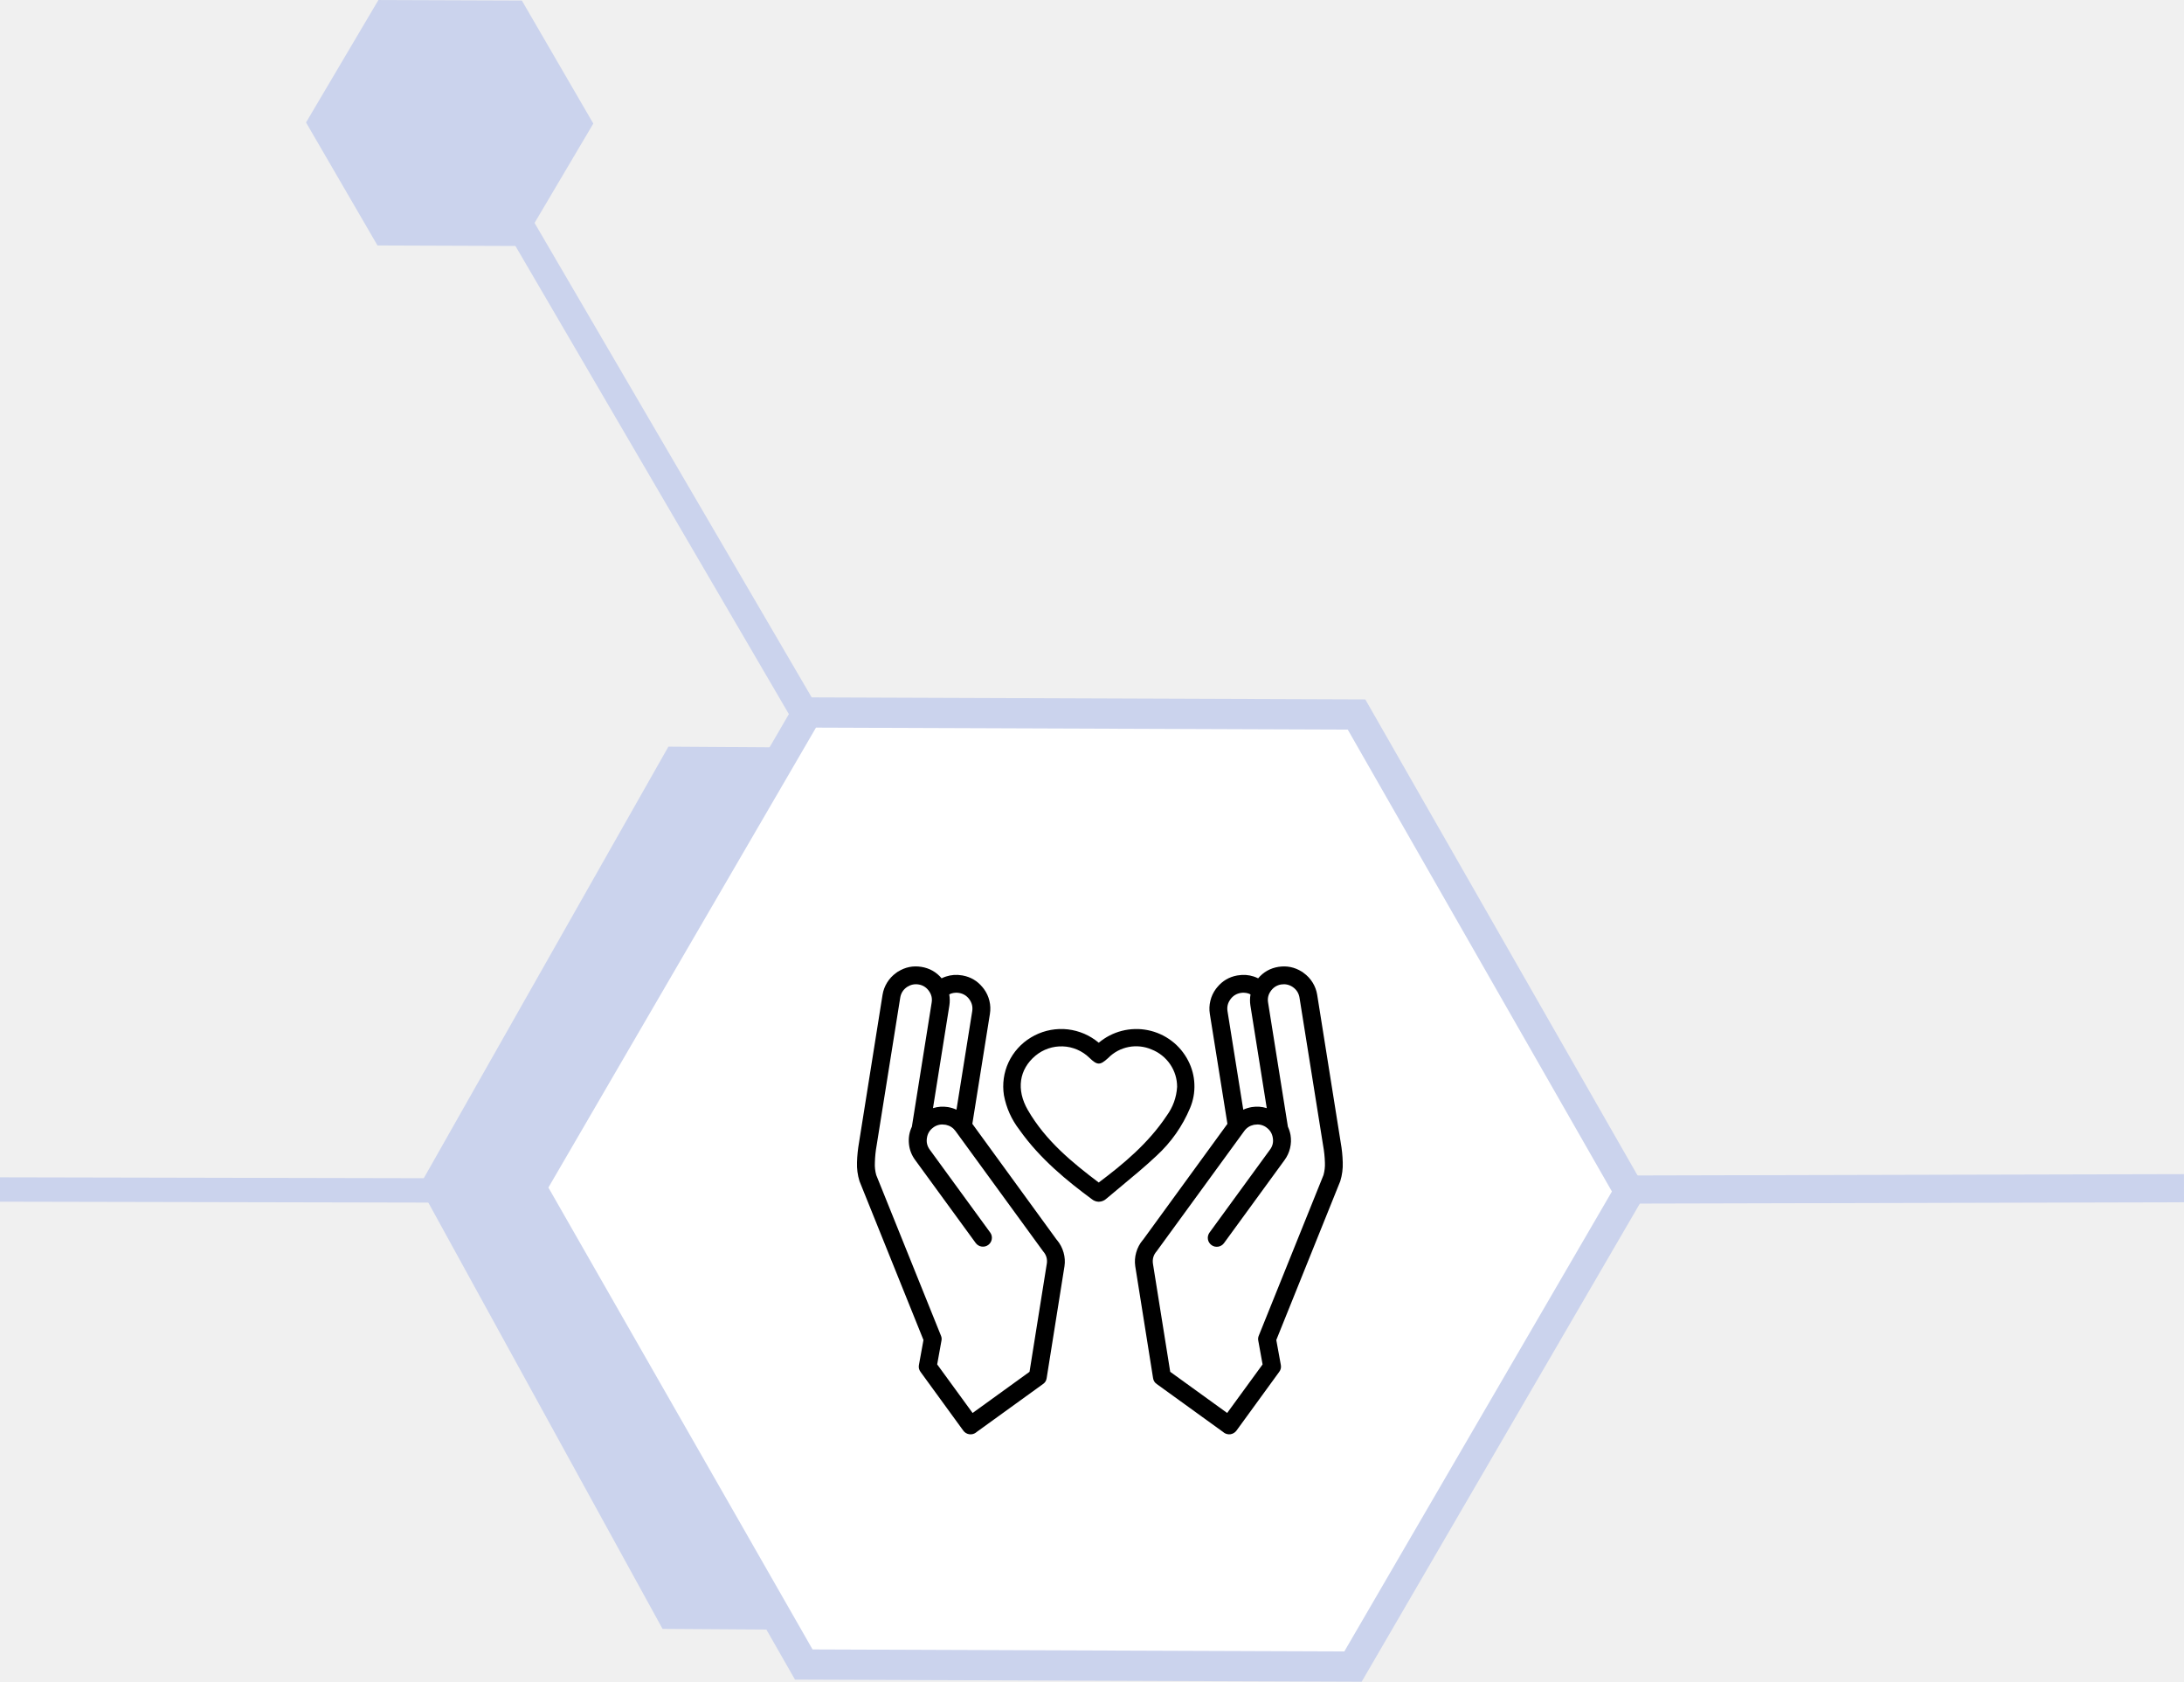
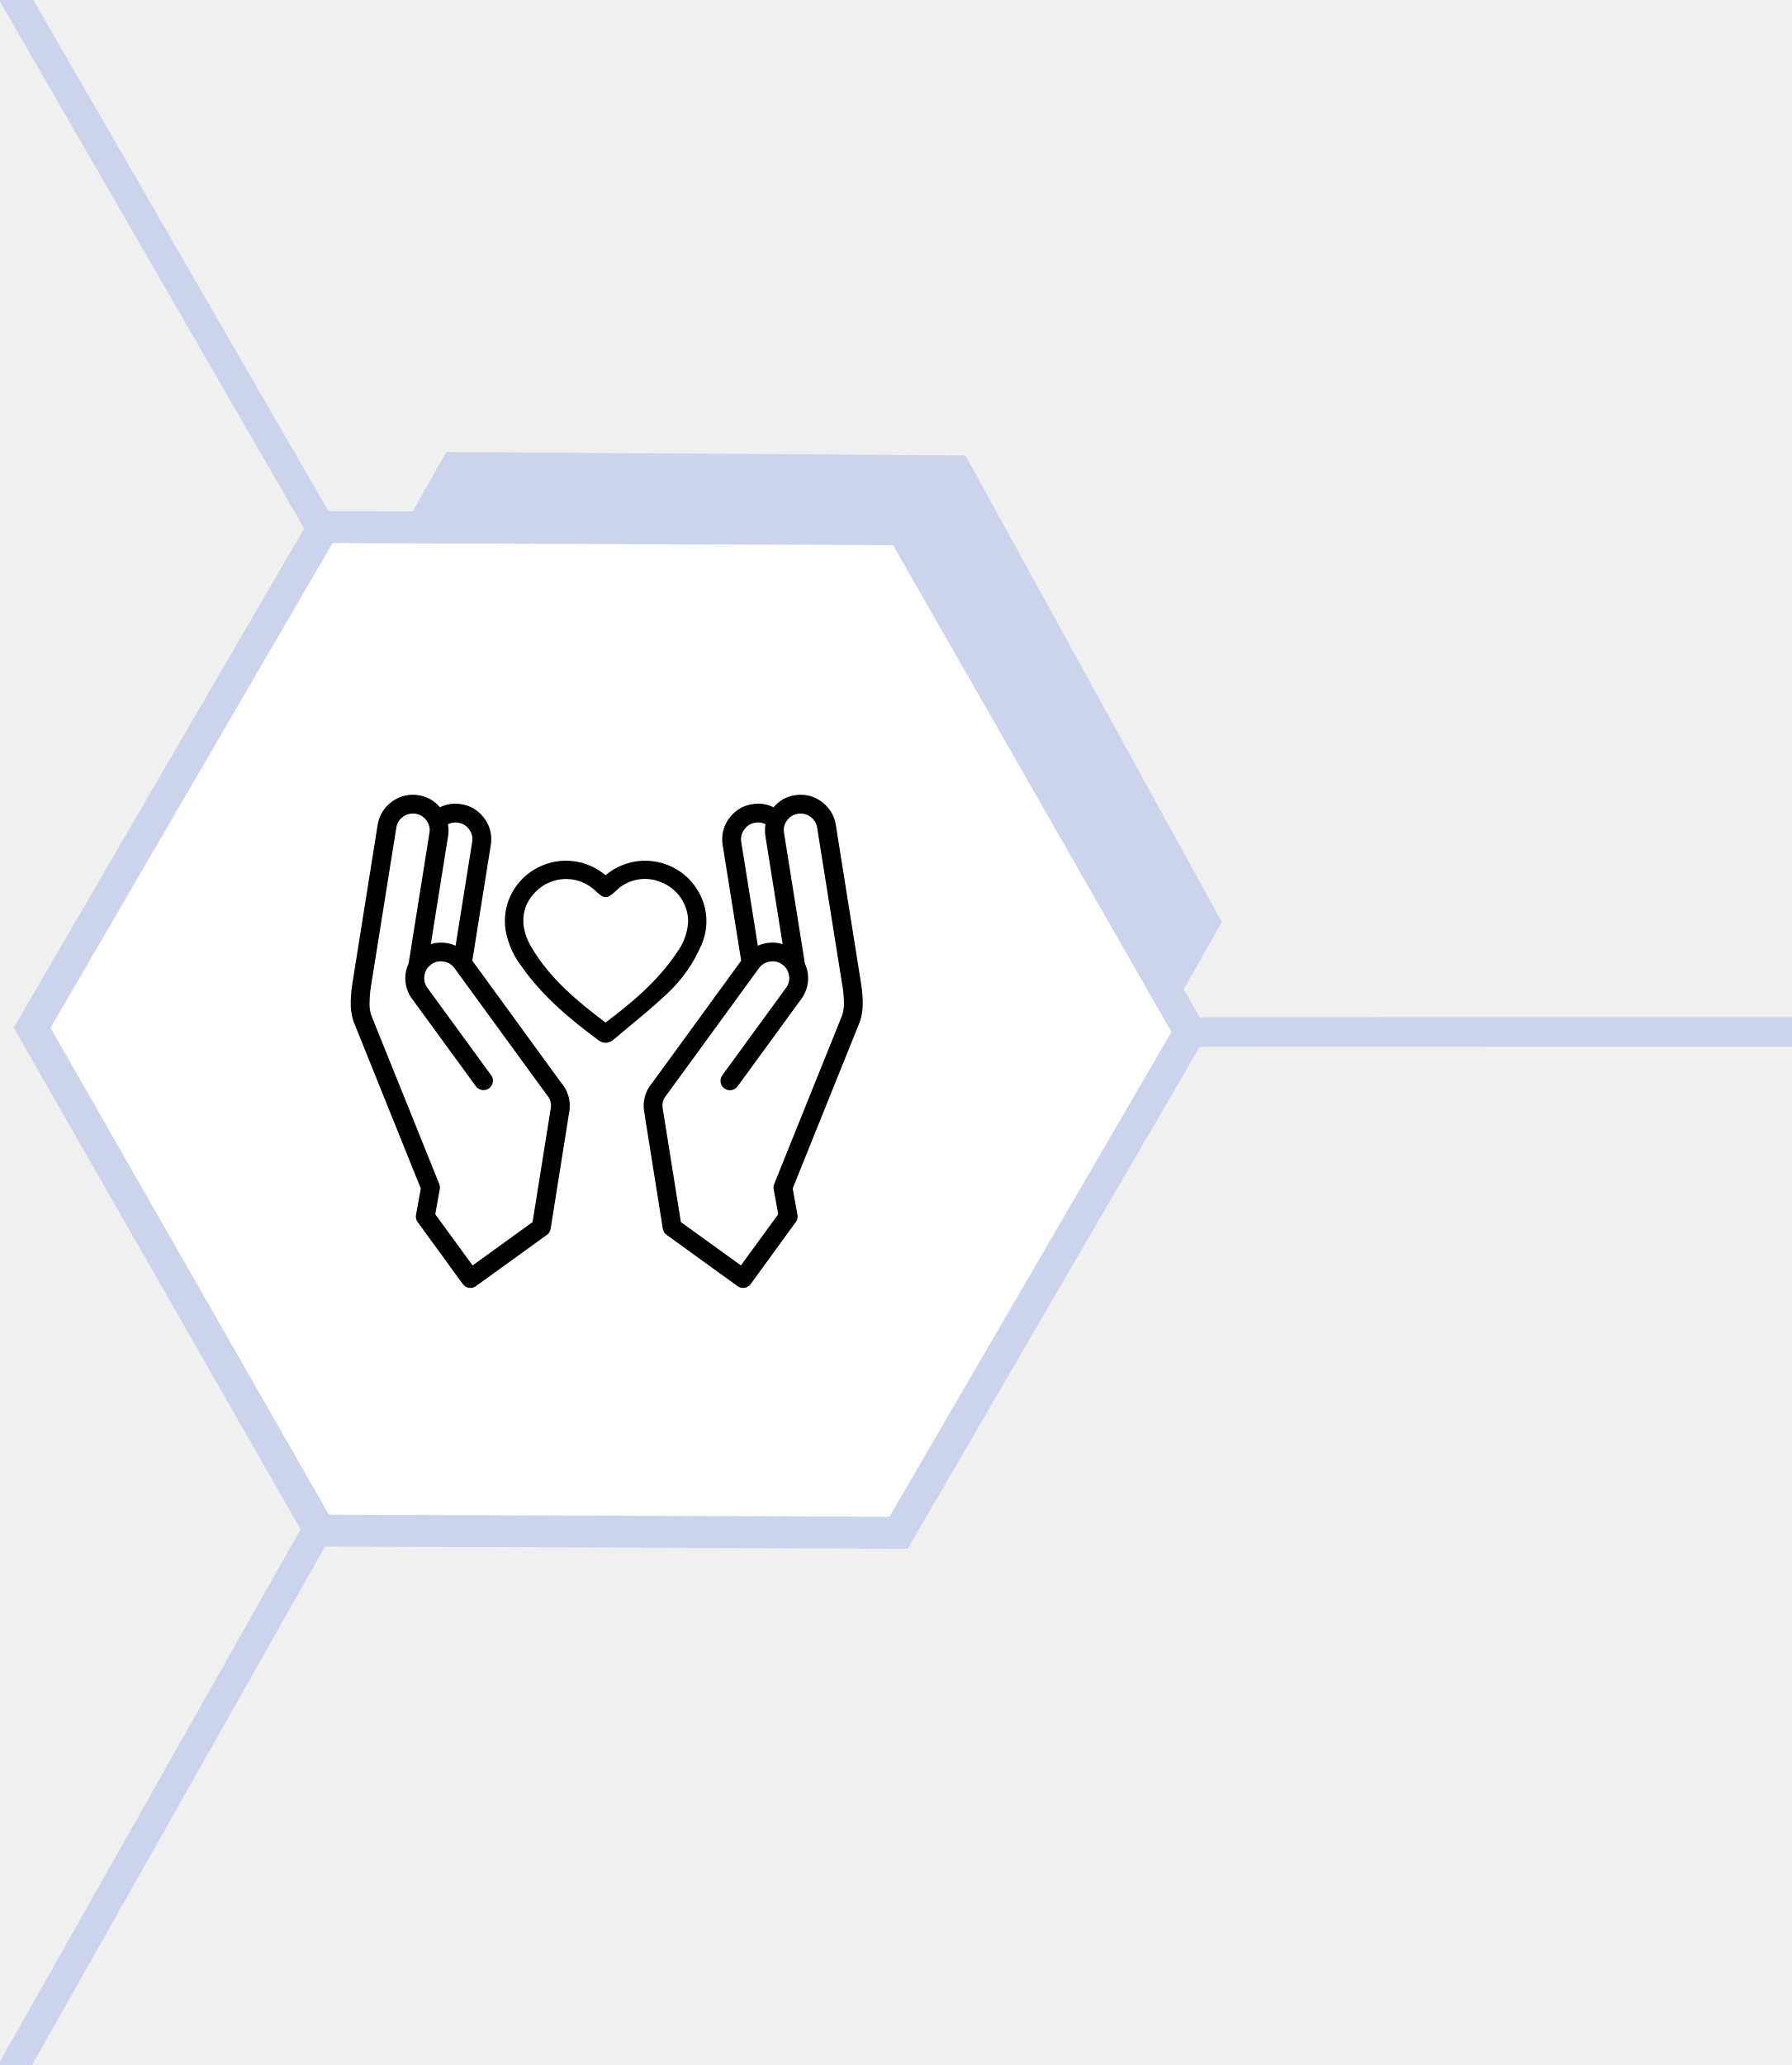
- <svg xmlns="http://www.w3.org/2000/svg" width="61.659mm" height="47.47mm" viewBox="0 0 61.659 47.47" version="1.1" id="svg161640">
+ <svg xmlns="http://www.w3.org/2000/svg" width="48mm" height="55.3mm" viewBox="0 0 48 55.3" version="1.1" id="svg161640">
  <defs id="defs161637">
    <clipPath id="089255aab5">
      <path d="M 0,1 H 75 V 73.703 H 0 Z m 0,0" clip-rule="nonzero" id="path155075" />
    </clipPath>
  </defs>
-   <g id="layer1" transform="translate(-102.4498,-78.60805)">
-     <path fill="#f0f0f8" d="m 142.091,112.273 -7.033,12.405 -13.903,-0.092 -6.868,-12.497 7.033,-12.405 13.903,0.092 6.868,12.497" fill-opacity="1" fill-rule="nonzero" id="path322-40-3" style="fill:#cbd3ed;fill-opacity:1;stroke-width:0.387" />
-     <path fill="#f0f0f8" d="m 148.146,112.393 -7.671,13.531 -15.165,-0.1 -7.491,-13.631 7.671,-13.531 15.165,0.1 7.491,13.631" fill-opacity="1" fill-rule="nonzero" id="path322-40-9" style="fill:#ffffff;fill-opacity:1;stroke-width:0.387" />
-     <path stroke-linecap="round" fill="none" stroke-linejoin="miter" d="m 140.648,125.65 -15.506,-0.058 -7.702,-13.465 7.802,-13.408 15.506,0.058 7.702,13.465 z m 0,0" stroke="#000000" stroke-width="0.853" stroke-opacity="1" stroke-miterlimit="4" id="path98784" style="stroke:#cbd3ed;stroke-opacity:1" />
-     <path stroke-linecap="round" fill="none" stroke-linejoin="miter" d="m 116.914,85.124 -3.561,-0.013 -1.769,-3.044 1.792,-3.031 3.561,0.013 1.769,3.045 z m 0,0" stroke="#000000" stroke-width="0.853" stroke-opacity="1" stroke-miterlimit="4" id="path98868-4-4" style="fill:#cbd3ed;fill-opacity:1;stroke:#cbd3ed;stroke-opacity:1" />
-     <path style="fill:none;fill-opacity:1;stroke:#cbd3ed;stroke-width:0.794;stroke-dasharray:none;stroke-opacity:1" d="m 117.112,84.953 8.106,13.875" id="path103810-30" />
-     <g clip-path="url(#089255aab5)" id="g155082" transform="matrix(0.1829307,0,0,0.1829307,126.6448,105.6748)" style="stroke-width:1.928">
+   <g id="layer1" transform="translate(-102.2955,-84.60394)">
+     <path fill="#f0f0f8" d="m 135.023,109.297 -7.033,12.405 -13.903,-0.092 -6.868,-12.497 7.033,-12.405 13.903,0.092 6.868,12.497" fill-opacity="1" fill-rule="nonzero" id="path322-40-3" style="fill:#cbd3ed;fill-opacity:1;stroke-width:0.387" />
+     <path fill="#f0f0f8" d="m 133.862,112.393 -7.671,13.531 -15.165,-0.1 -7.491,-13.631 7.671,-13.531 15.165,0.1 7.491,13.631" fill-opacity="1" fill-rule="nonzero" id="path322-40-9" style="fill:#ffffff;fill-opacity:1;stroke-width:0.387" />
+     <path stroke-linecap="round" fill="none" stroke-linejoin="miter" d="m 126.364,125.65 -15.506,-0.058 -7.702,-13.465 7.802,-13.408 15.506,0.058 7.702,13.465 z m 0,0" stroke="#000000" stroke-width="0.853" stroke-opacity="1" stroke-miterlimit="4" id="path98784" style="stroke:#cbd3ed;stroke-opacity:1" />
+     <path style="fill:none;fill-opacity:1;stroke:#cbd3ed;stroke-width:0.794;stroke-dasharray:none;stroke-opacity:1" d="m 102.571,84.329 8.287,14.353" id="path103810-30" />
+     <g clip-path="url(#089255aab5)" id="g155082" transform="matrix(0.1829307,0,0,0.1829307,111.6906,105.6748)" style="stroke-width:1.928">
      <path fill="#000000" d="M 74.965,31.379 C 74.938,30.348 74.832,29.328 74.648,28.312 l -3.625,-22.766 C 70.914,4.867 70.68,4.234 70.316,3.648 69.953,3.062 69.492,2.566 68.93,2.164 l -0.281,-0.207 -0.004,0.008 C 67.535,1.27 66.336,1.027 65.043,1.227 63.781,1.43 62.734,2.02 61.91,2.996 61.688,2.887 61.457,2.793 61.223,2.715 60.426,2.457 59.613,2.398 58.789,2.543 L 58.645,2.562 c -1.227,0.23 -2.238,0.828 -3.031,1.785 l -0.227,0.281 c -0.406,0.555 -0.691,1.168 -0.852,1.836 -0.164,0.668 -0.191,1.344 -0.082,2.023 l 2.715,16.965 -13.004,17.863 -0.047,0.047 C 43.629,43.938 43.285,44.59 43.086,45.312 42.887,46 42.84,46.699 42.941,47.406 l 2.754,17.293 c 0.059,0.383 0.25,0.688 0.574,0.906 l 10.273,7.422 0.086,0.074 c 0.148,0.105 0.309,0.18 0.488,0.219 0.18,0.043 0.359,0.051 0.539,0.023 0.18,-0.031 0.348,-0.094 0.504,-0.188 0.156,-0.094 0.289,-0.215 0.398,-0.359 l 6.609,-9.082 c 0.234,-0.312 0.316,-0.664 0.246,-1.051 L 64.711,58.805 74.582,34.301 C 74.875,33.348 75.004,32.375 74.965,31.379 Z M 57.629,6.242 57.703,6.137 C 58.098,5.648 58.605,5.352 59.227,5.25 c 0.391,-0.062 0.777,-0.035 1.156,0.078 0.121,0.035 0.238,0.09 0.348,0.156 -0.098,0.562 -0.105,1.125 -0.02,1.688 l 2.527,15.855 c -0.754,-0.234 -1.523,-0.285 -2.305,-0.164 -0.457,0.078 -0.898,0.211 -1.32,0.402 L 57.18,8.055 c -0.102,-0.664 0.047,-1.27 0.449,-1.812 z m 14.367,27.109 -9.988,24.785 c -0.109,0.262 -0.137,0.535 -0.07,0.812 l 0.656,3.625 -5.465,7.492 -8.789,-6.352 -2.668,-16.691 c -0.102,-0.723 0.09,-1.359 0.57,-1.906 L 59.766,26.559 c 0.367,-0.504 0.855,-0.82 1.465,-0.953 l 0.129,-0.02 c 0.617,-0.105 1.188,0.008 1.715,0.34 l 0.121,0.09 c 0.551,0.398 0.875,0.934 0.977,1.602 0.113,0.664 -0.031,1.27 -0.434,1.812 l -9.34,12.805 c -0.105,0.148 -0.18,0.312 -0.223,0.488 -0.043,0.176 -0.051,0.355 -0.02,0.535 0.027,0.184 0.09,0.352 0.188,0.504 0.094,0.156 0.219,0.289 0.367,0.395 0.148,0.109 0.309,0.184 0.488,0.227 0.18,0.039 0.359,0.047 0.539,0.02 0.184,-0.027 0.352,-0.09 0.508,-0.188 0.156,-0.094 0.289,-0.215 0.395,-0.363 L 65.98,31.047 c 0.41,-0.559 0.695,-1.172 0.855,-1.844 0.16,-0.668 0.184,-1.344 0.074,-2.023 C 66.828,26.73 66.691,26.301 66.5,25.887 L 63.445,6.742 c -0.113,-0.668 0.031,-1.273 0.438,-1.816 l 0.07,-0.094 c 0.391,-0.492 0.898,-0.789 1.52,-0.891 0.621,-0.094 1.199,0.027 1.73,0.367 l 0.105,0.074 c 0.547,0.398 0.875,0.93 0.984,1.598 l 3.641,22.797 c 0.16,0.875 0.254,1.758 0.281,2.645 0.031,0.656 -0.043,1.297 -0.219,1.93 z M 30.852,43.363 30.805,43.316 17.801,25.449 20.512,8.488 C 20.621,7.809 20.598,7.133 20.434,6.465 20.273,5.793 19.988,5.18 19.578,4.625 L 19.355,4.348 C 18.562,3.387 17.551,2.793 16.324,2.562 L 16.18,2.539 C 15.355,2.398 14.543,2.457 13.746,2.715 13.512,2.789 13.281,2.883 13.059,2.992 12.234,2.016 11.188,1.43 9.922,1.227 8.633,1.023 7.434,1.27 6.328,1.965 L 6.32,1.957 6.035,2.164 C 5.473,2.566 5.012,3.062 4.648,3.648 4.285,4.234 4.051,4.867 3.941,5.547 l -3.625,22.77 C 0.137,29.328 0.031,30.352 0,31.379 -0.035,32.375 0.09,33.348 0.387,34.301 l 9.871,24.504 -0.703,3.863 c -0.07,0.383 0.012,0.734 0.246,1.051 l 6.609,9.078 c 0.109,0.148 0.238,0.266 0.395,0.363 0.156,0.094 0.328,0.156 0.508,0.184 0.18,0.027 0.359,0.023 0.539,-0.02 0.176,-0.043 0.34,-0.117 0.488,-0.223 l 0.086,-0.074 10.273,-7.422 c 0.324,-0.219 0.512,-0.52 0.57,-0.906 L 32.023,47.406 C 32.125,46.699 32.078,46.004 31.883,45.316 31.68,44.59 31.336,43.938 30.852,43.363 Z M 14.258,7.172 c 0.082,-0.562 0.078,-1.125 -0.02,-1.688 0.109,-0.066 0.223,-0.121 0.348,-0.156 C 14.965,5.215 15.348,5.188 15.738,5.25 c 0.625,0.102 1.133,0.398 1.527,0.887 l 0.074,0.105 c 0.398,0.543 0.547,1.148 0.445,1.812 L 15.352,23.266 C 14.93,23.074 14.488,22.941 14.031,22.863 13.25,22.742 12.484,22.793 11.727,23.027 Z M 29.293,47.023 26.625,63.715 17.84,70.066 12.375,62.57 l 0.652,-3.625 c 0.066,-0.277 0.043,-0.547 -0.07,-0.809 L 2.969,33.352 C 2.793,32.719 2.723,32.078 2.758,31.426 2.781,30.535 2.871,29.652 3.031,28.777 L 6.672,5.977 C 6.781,5.312 7.109,4.781 7.652,4.383 L 7.758,4.309 c 0.531,-0.336 1.109,-0.461 1.73,-0.367 0.625,0.098 1.133,0.395 1.523,0.887 l 0.07,0.094 c 0.406,0.547 0.555,1.152 0.441,1.82 L 8.469,25.887 c -0.398,0.84 -0.547,1.727 -0.453,2.652 0.09,0.922 0.418,1.762 0.973,2.508 l 9.34,12.805 c 0.109,0.145 0.242,0.262 0.398,0.355 0.156,0.094 0.324,0.156 0.504,0.18 0.18,0.027 0.355,0.02 0.531,-0.02 0.18,-0.043 0.34,-0.121 0.488,-0.227 0.145,-0.105 0.266,-0.234 0.363,-0.391 0.094,-0.152 0.156,-0.32 0.188,-0.496 0.031,-0.18 0.023,-0.355 -0.016,-0.535 -0.043,-0.176 -0.113,-0.336 -0.219,-0.484 L 11.227,29.43 c -0.398,-0.543 -0.543,-1.148 -0.434,-1.812 0.102,-0.668 0.426,-1.203 0.977,-1.602 l 0.121,-0.09 c 0.523,-0.332 1.098,-0.445 1.711,-0.34 l 0.133,0.02 c 0.609,0.133 1.098,0.449 1.465,0.953 l 13.523,18.559 c 0.484,0.547 0.676,1.184 0.574,1.906 z M 51.41,22.996 c 0.492,-1.176 0.711,-2.402 0.66,-3.676 -0.051,-1.273 -0.371,-2.477 -0.957,-3.613 -0.152,-0.297 -0.32,-0.59 -0.508,-0.867 -0.188,-0.281 -0.387,-0.551 -0.602,-0.809 C 49.785,13.773 49.555,13.527 49.312,13.293 49.07,13.062 48.812,12.844 48.543,12.641 48.273,12.438 47.996,12.25 47.707,12.078 47.414,11.906 47.117,11.75 46.809,11.613 46.5,11.473 46.188,11.355 45.867,11.25 45.543,11.148 45.219,11.062 44.887,10.996 c -0.328,-0.066 -0.664,-0.113 -1,-0.145 -0.336,-0.027 -0.672,-0.039 -1.012,-0.027 -0.336,0.008 -0.672,0.035 -1.008,0.082 -0.332,0.047 -0.664,0.109 -0.988,0.195 -0.328,0.082 -0.648,0.184 -0.965,0.305 -0.316,0.121 -0.625,0.258 -0.922,0.41 -0.301,0.156 -0.59,0.324 -0.871,0.512 -0.281,0.188 -0.551,0.391 -0.809,0.605 -0.176,-0.141 -0.34,-0.27 -0.512,-0.395 -0.715,-0.52 -1.492,-0.93 -2.328,-1.219 -0.84,-0.293 -1.699,-0.457 -2.586,-0.496 C 31,10.789 30.125,10.883 29.266,11.102 c -0.855,0.223 -1.664,0.562 -2.422,1.023 -0.754,0.453 -1.426,1.004 -2.012,1.656 -0.59,0.652 -1.07,1.375 -1.441,2.168 -0.371,0.793 -0.617,1.625 -0.738,2.492 -0.121,0.867 -0.113,1.734 0.023,2.598 0.371,1.973 1.172,3.75 2.398,5.34 3.188,4.512 7.445,7.945 11.184,10.707 0.305,0.246 0.66,0.375 1.055,0.387 0.469,-0.016 0.875,-0.184 1.215,-0.508 0.785,-0.668 1.582,-1.324 2.375,-1.984 1.777,-1.469 3.605,-2.988 5.309,-4.59 2.273,-2.09 4.004,-4.555 5.199,-7.395 z M 37.305,34.504 c -4.043,-3.051 -8.203,-6.438 -10.945,-11.195 -1.801,-3.121 -1.355,-6.254 1.188,-8.379 0.293,-0.242 0.605,-0.457 0.938,-0.645 0.332,-0.184 0.68,-0.34 1.039,-0.461 0.359,-0.121 0.73,-0.211 1.105,-0.266 0.379,-0.055 0.758,-0.074 1.137,-0.059 0.383,0.012 0.758,0.062 1.129,0.145 0.371,0.086 0.73,0.203 1.082,0.352 0.352,0.152 0.684,0.332 1,0.543 0.316,0.211 0.609,0.449 0.883,0.715 1.215,1.172 1.641,1.188 2.852,0.082 l 0.07,-0.062 c 0.426,-0.434 0.906,-0.789 1.438,-1.078 0.535,-0.285 1.102,-0.484 1.699,-0.602 0.594,-0.117 1.195,-0.141 1.797,-0.078 0.605,0.066 1.184,0.215 1.742,0.457 0.582,0.227 1.117,0.535 1.605,0.926 0.488,0.387 0.91,0.84 1.262,1.355 0.352,0.516 0.621,1.07 0.805,1.664 0.184,0.594 0.273,1.203 0.273,1.828 -0.105,1.645 -0.645,3.133 -1.621,4.469 -2.84,4.262 -6.707,7.465 -10.477,10.289 z m 0,0" fill-opacity="1" fill-rule="nonzero" id="path155080" style="stroke-width:3.719" />
    </g>
-     <path style="fill:none;fill-opacity:1;stroke:#cbd3ed;stroke-width:0.688;stroke-dasharray:none;stroke-opacity:1" d="m 117.757,112.216 -15.38,-0.032" id="path104333-2-5" />
-     <path style="fill:none;fill-opacity:1;stroke:#cbd3ed;stroke-width:0.794;stroke-dasharray:none;stroke-opacity:1" d="m 164.108,112.147 -16.07,0.039" id="path103810-0-7-9" />
+     <path style="fill:none;fill-opacity:1;stroke:#cbd3ed;stroke-width:0.794;stroke-dasharray:none;stroke-opacity:1" d="m 150.624,112.239 -16.424,0.004" id="path103810-0-7-9" />
+     <path style="fill:none;fill-opacity:1;stroke:#cbd3ed;stroke-width:0.794;stroke-dasharray:none;stroke-opacity:1" d="m 110.816,125.536 -8.229,14.565" id="path103810-5" />
  </g>
</svg>
